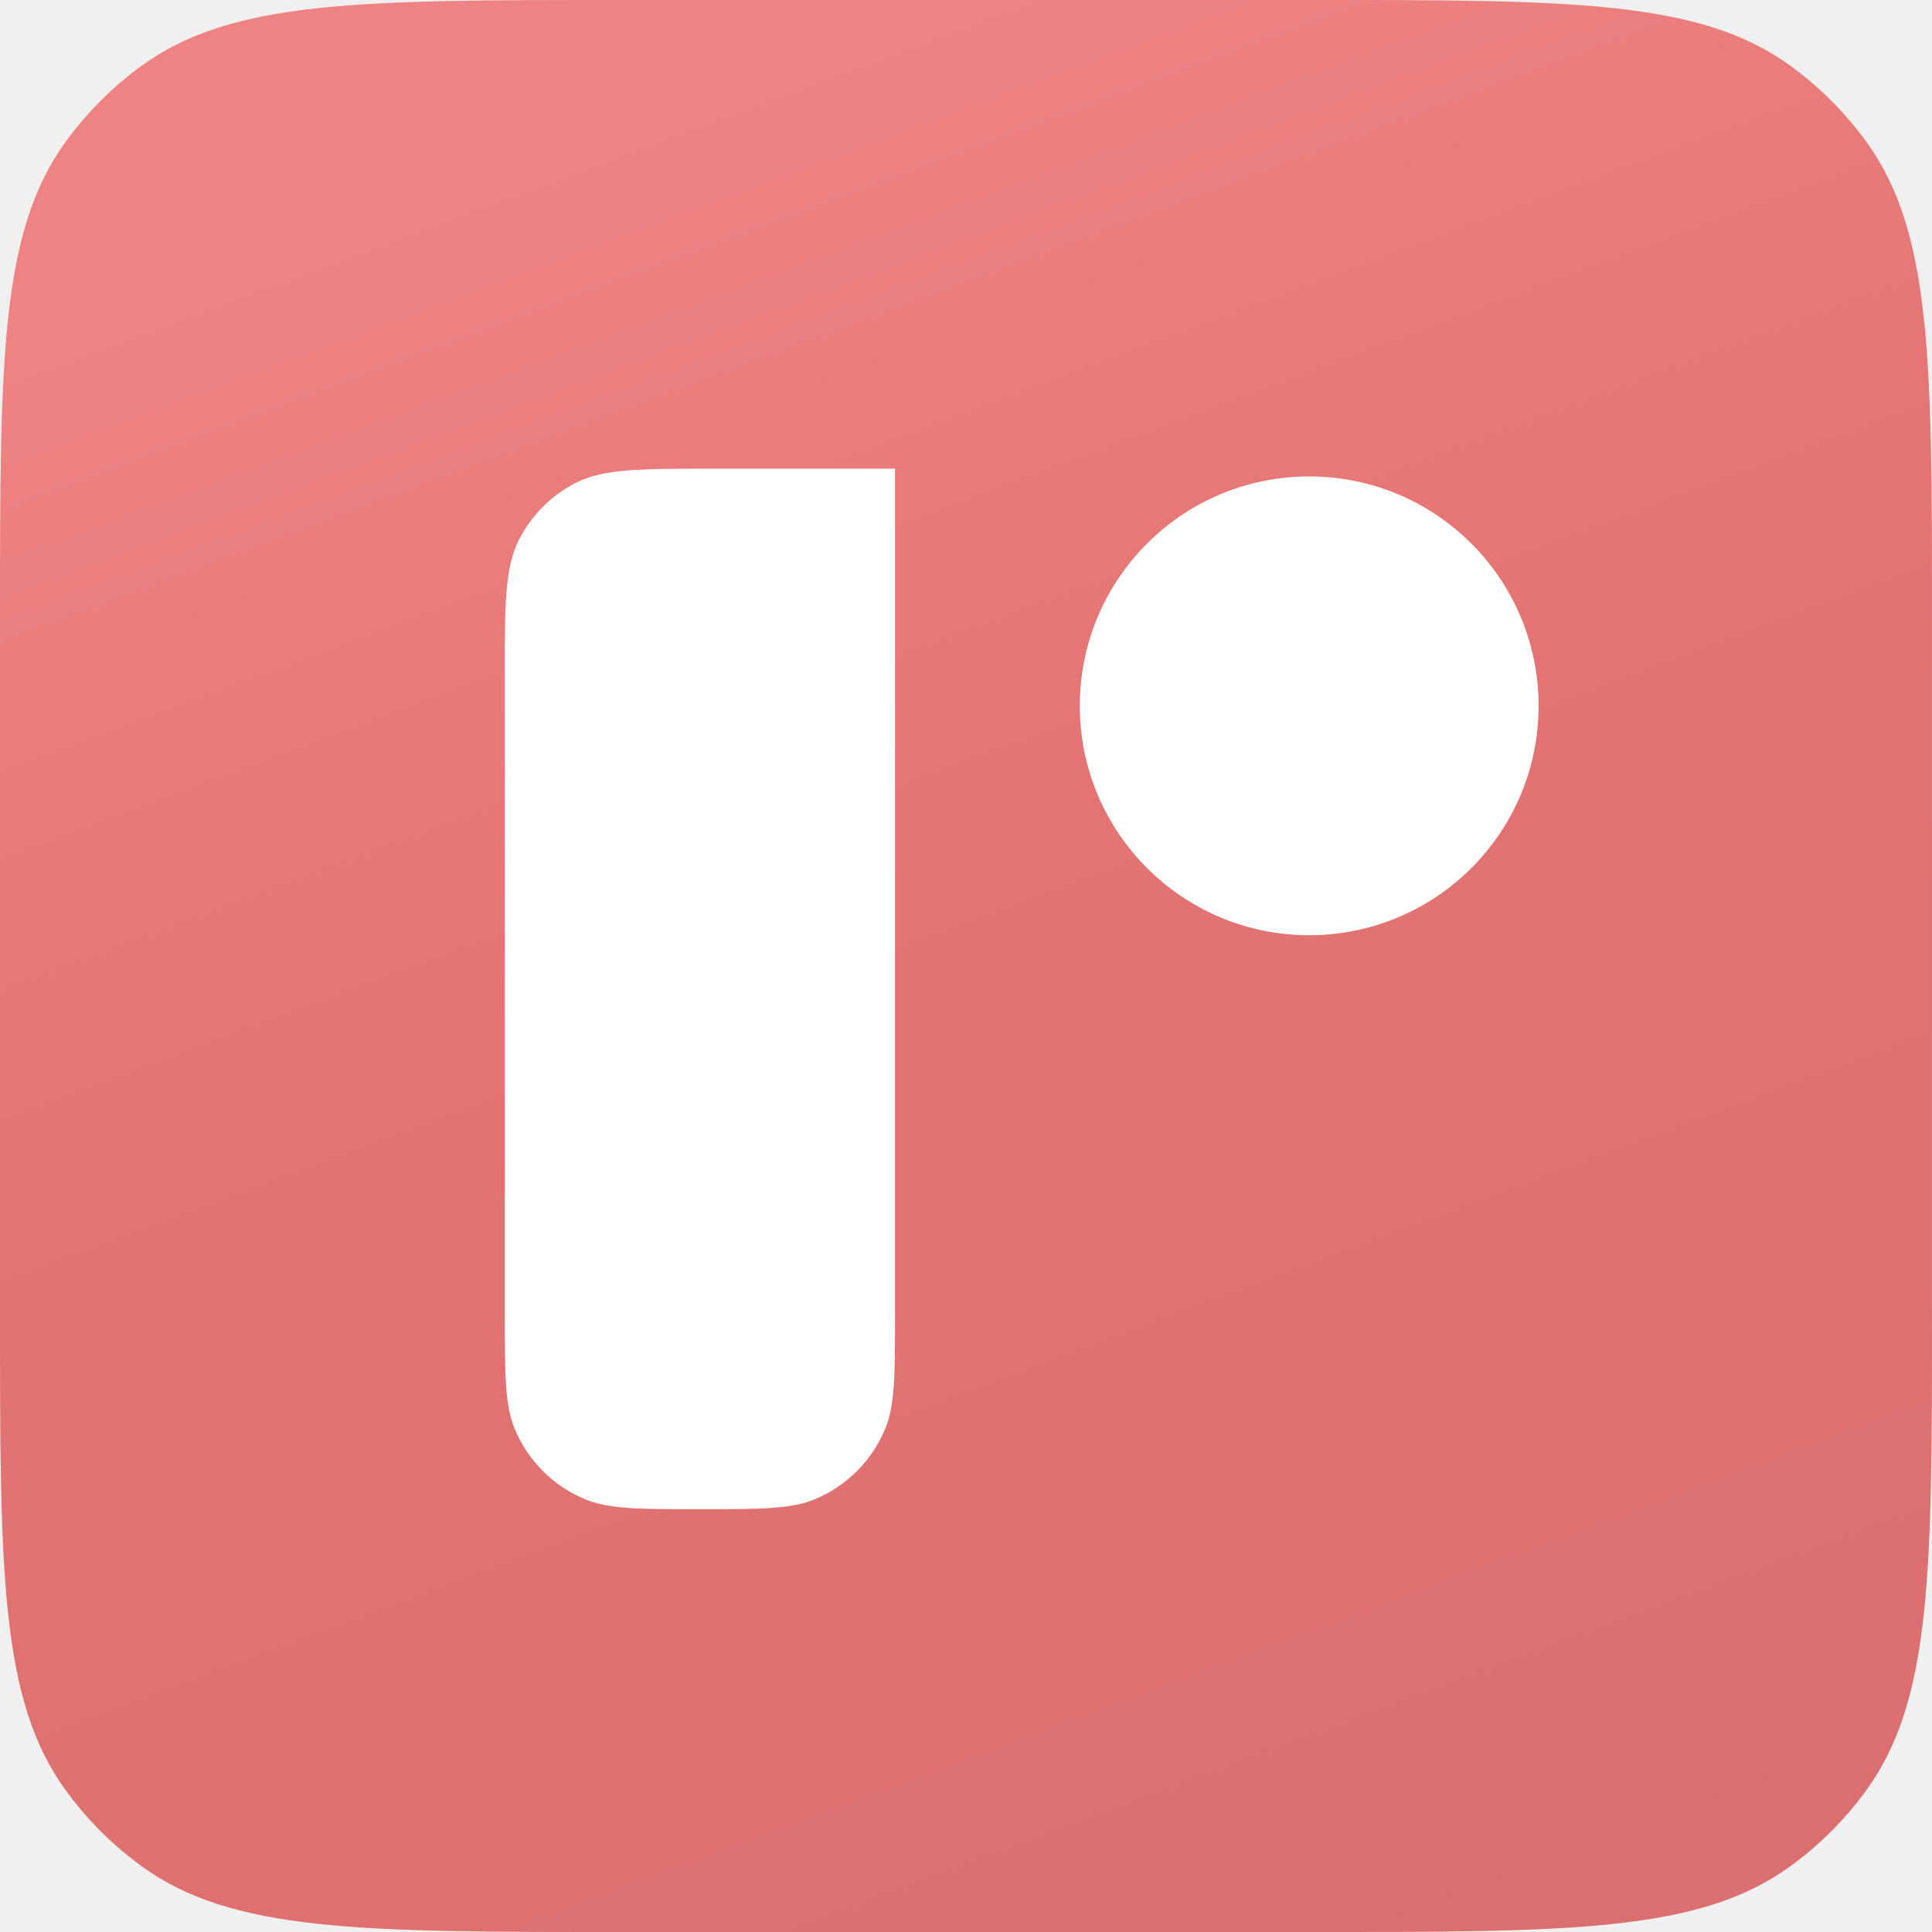
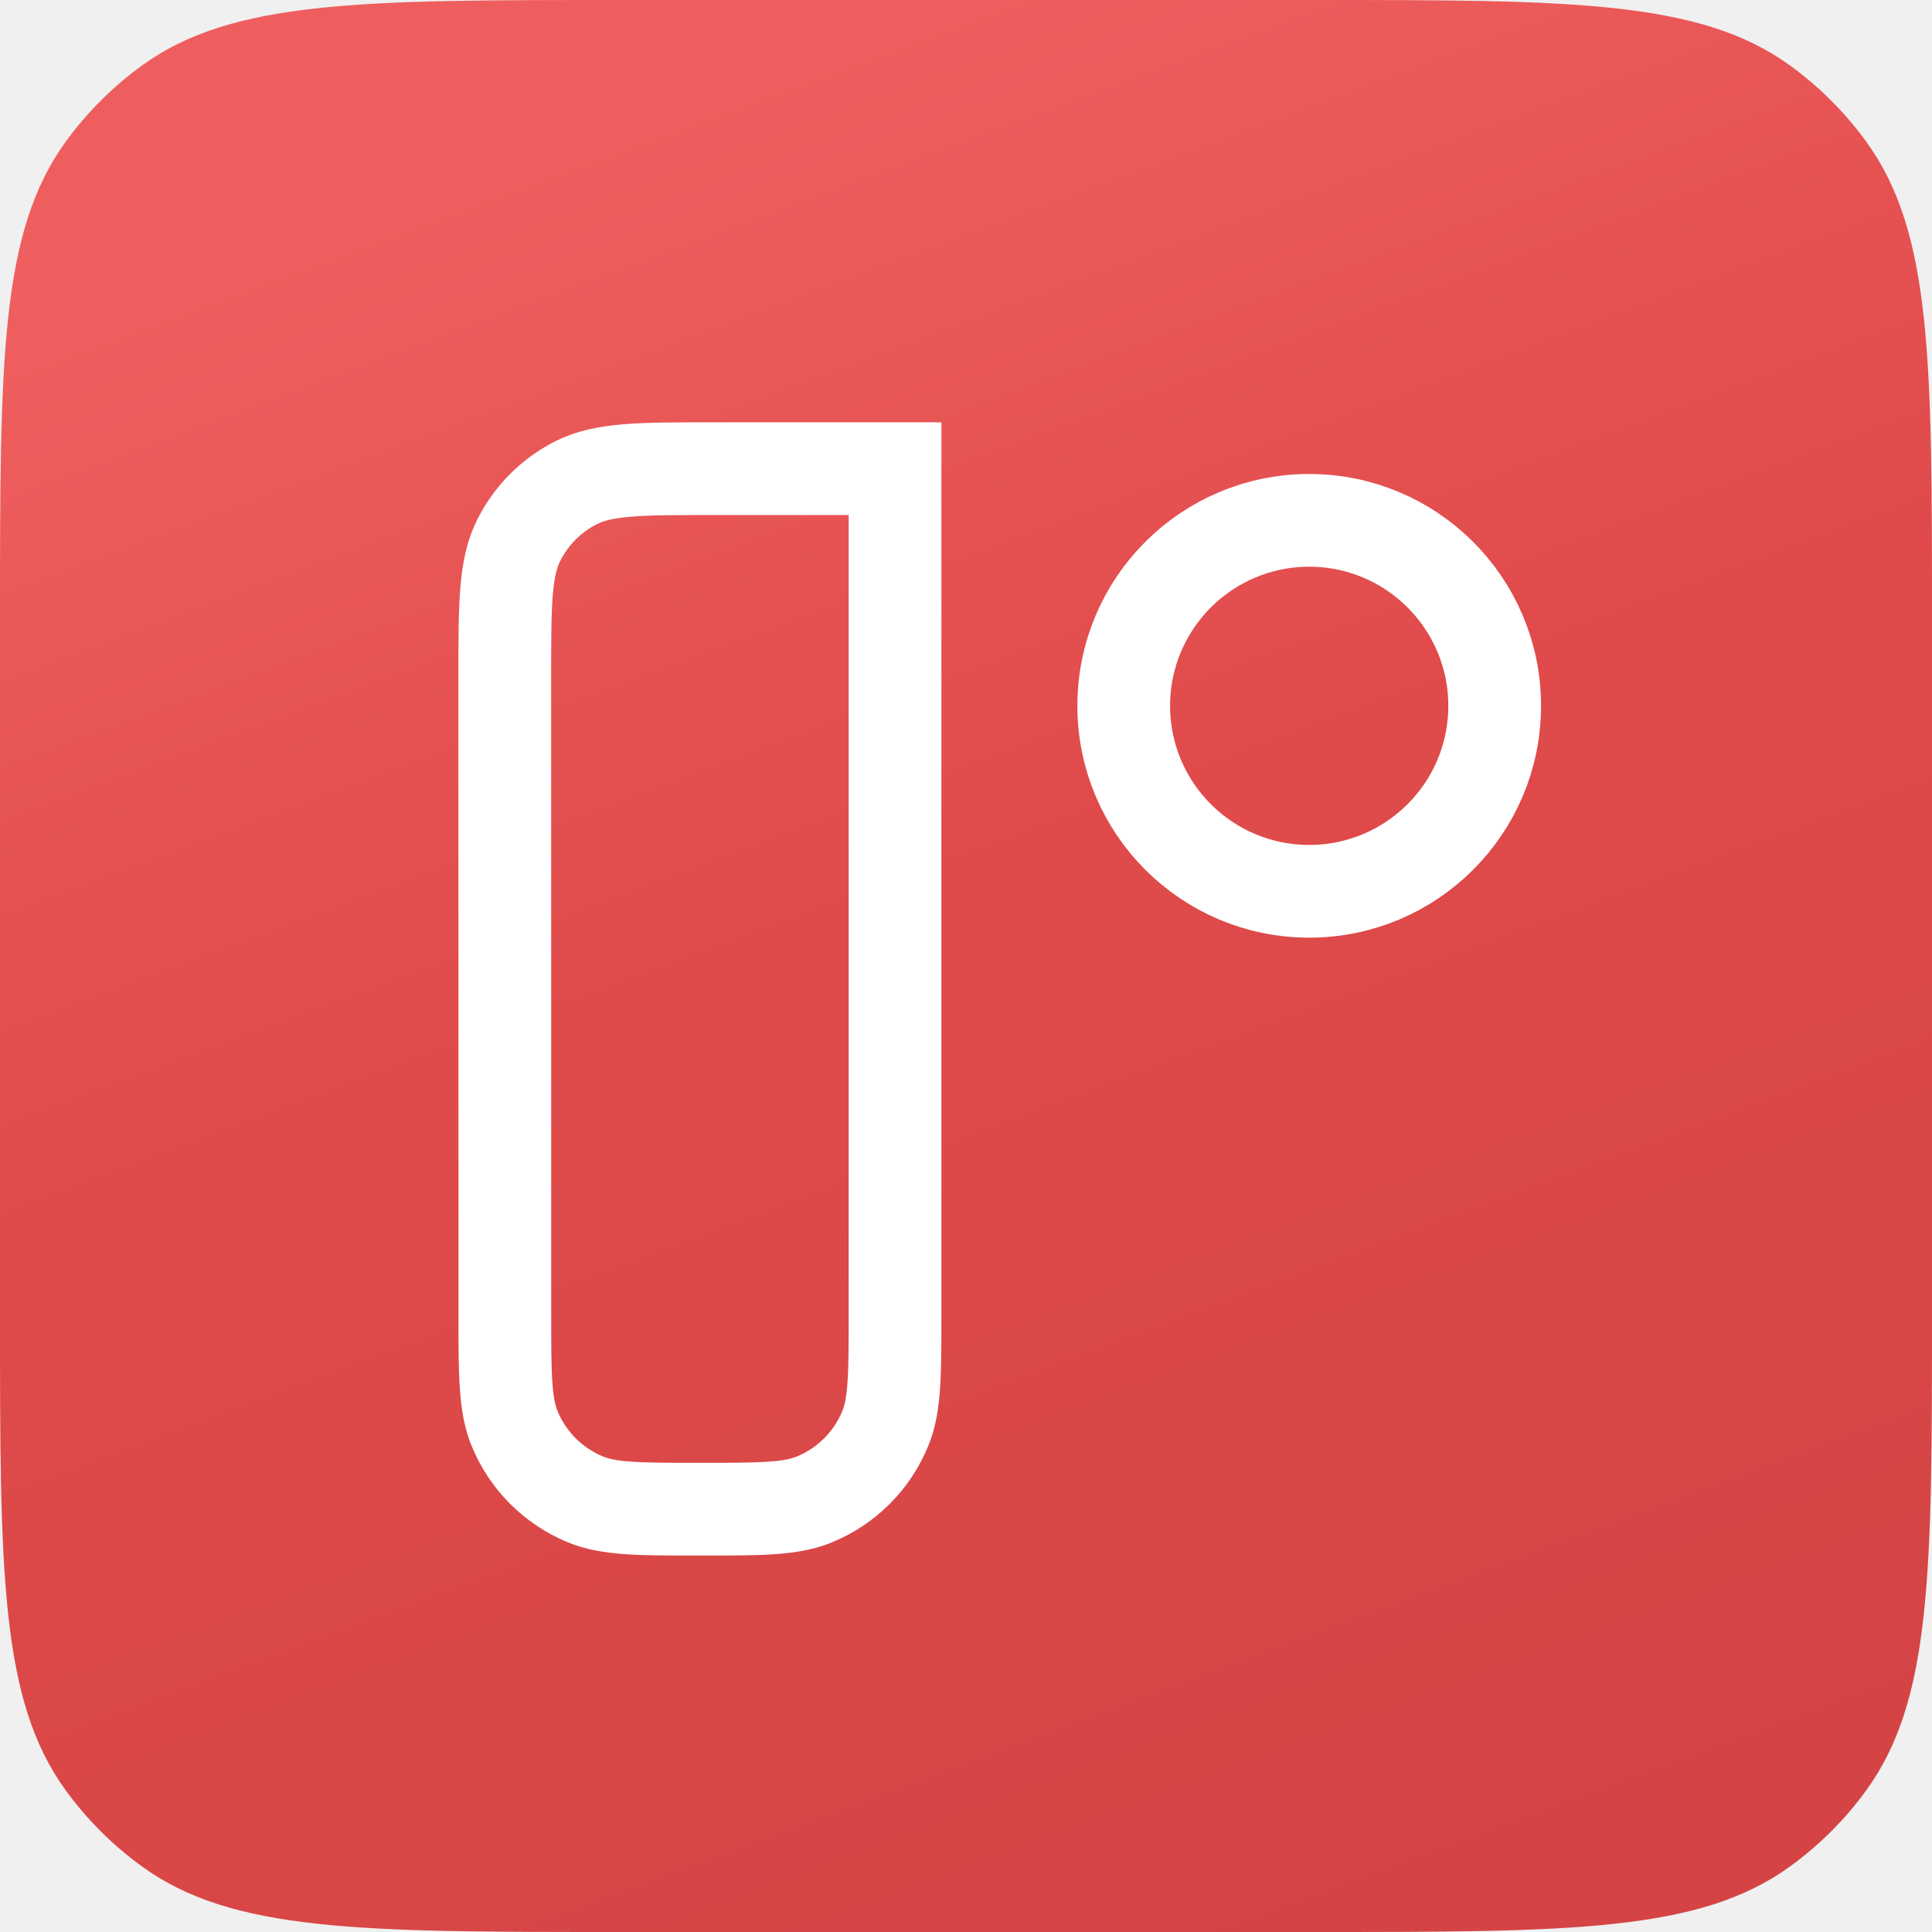
<svg xmlns="http://www.w3.org/2000/svg" width="16" height="16" viewBox="0 0 250 250" fill="none">
  <defs>
    <linearGradient id="bg" x1="124.999" y1="0" x2="215.066" y2="241.846" gradientUnits="userSpaceOnUse">
      <stop stop-color="#EF5E5E" />
      <stop offset=".409" stop-color="#E04A4A" />
      <stop offset=".999" stop-color="#D44444" />
    </linearGradient>
  </defs>
-   <path fill="url(#bg)" opacity="0.75" d="M0 80.086C0 46.72 0 30.044 8.496 18.342a44.557 44.557 0 0 1 9.846-9.847C30.032 0 46.719 0 80.082 0h89.83c33.368 0 50.042 0 61.745 8.495a44.452 44.452 0 0 1 9.841 9.847c8.5 11.695 8.5 28.377 8.5 61.744v89.828c0 33.367 0 50.042-8.5 61.744a44.32 44.32 0 0 1-9.841 9.841C219.961 250 203.28 250 169.912 250h-89.83c-33.363 0-50.043 0-61.74-8.501a44.428 44.428 0 0 1-9.846-9.841C0 219.963 0 203.281 0 169.914V80.086Z" />
-   <circle cx="169.41" cy="91.333" r="29.683" fill="#fff" />
-   <path fill="#fff" d="M65.318 87.582c0-9.422 0-14.135 1.84-17.74a16.802 16.802 0 0 1 7.355-7.364c3.6-1.831 8.313-1.831 17.74-1.831h23.564v109.398c0 7.842 0 11.765-1.282 14.854a16.823 16.823 0 0 1-9.11 9.108c-3.091 1.282-7.014 1.282-14.853 1.282-7.842 0-11.765 0-14.854-1.282a16.817 16.817 0 0 1-9.11-9.108c-1.282-3.091-1.282-7.014-1.282-14.854l-.008-82.463Z" />
+   <path fill="url(#bg)" d="M0 80.086C0 46.72 0 30.044 8.496 18.342a44.557 44.557 0 0 1 9.846-9.847C30.032 0 46.719 0 80.082 0h89.83c33.368 0 50.042 0 61.745 8.495a44.452 44.452 0 0 1 9.841 9.847c8.5 11.695 8.5 28.377 8.5 61.744v89.828c0 33.367 0 50.042-8.5 61.744a44.32 44.32 0 0 1-9.841 9.841C219.961 250 203.28 250 169.912 250h-89.83c-33.363 0-50.043 0-61.74-8.501a44.428 44.428 0 0 1-9.846-9.841C0 219.963 0 203.281 0 169.914V80.086Z" />
+   <circle cx="169.41" cy="91.333" r="24" fill="none" stroke="#fff" stroke-width="12" />
+   <path fill="none" stroke="#fff" stroke-width="12" d="M65.318 87.582c0-9.422 0-14.135 1.84-17.74a16.802 16.802 0 0 1 7.355-7.364c3.6-1.831 8.313-1.831 17.74-1.831h23.564v109.398c0 7.842 0 11.765-1.282 14.854a16.823 16.823 0 0 1-9.11 9.108c-3.091 1.282-7.014 1.282-14.853 1.282-7.842 0-11.765 0-14.854-1.282a16.817 16.817 0 0 1-9.11-9.108c-1.282-3.091-1.282-7.014-1.282-14.854l-.008-82.463Z" />
</svg>
